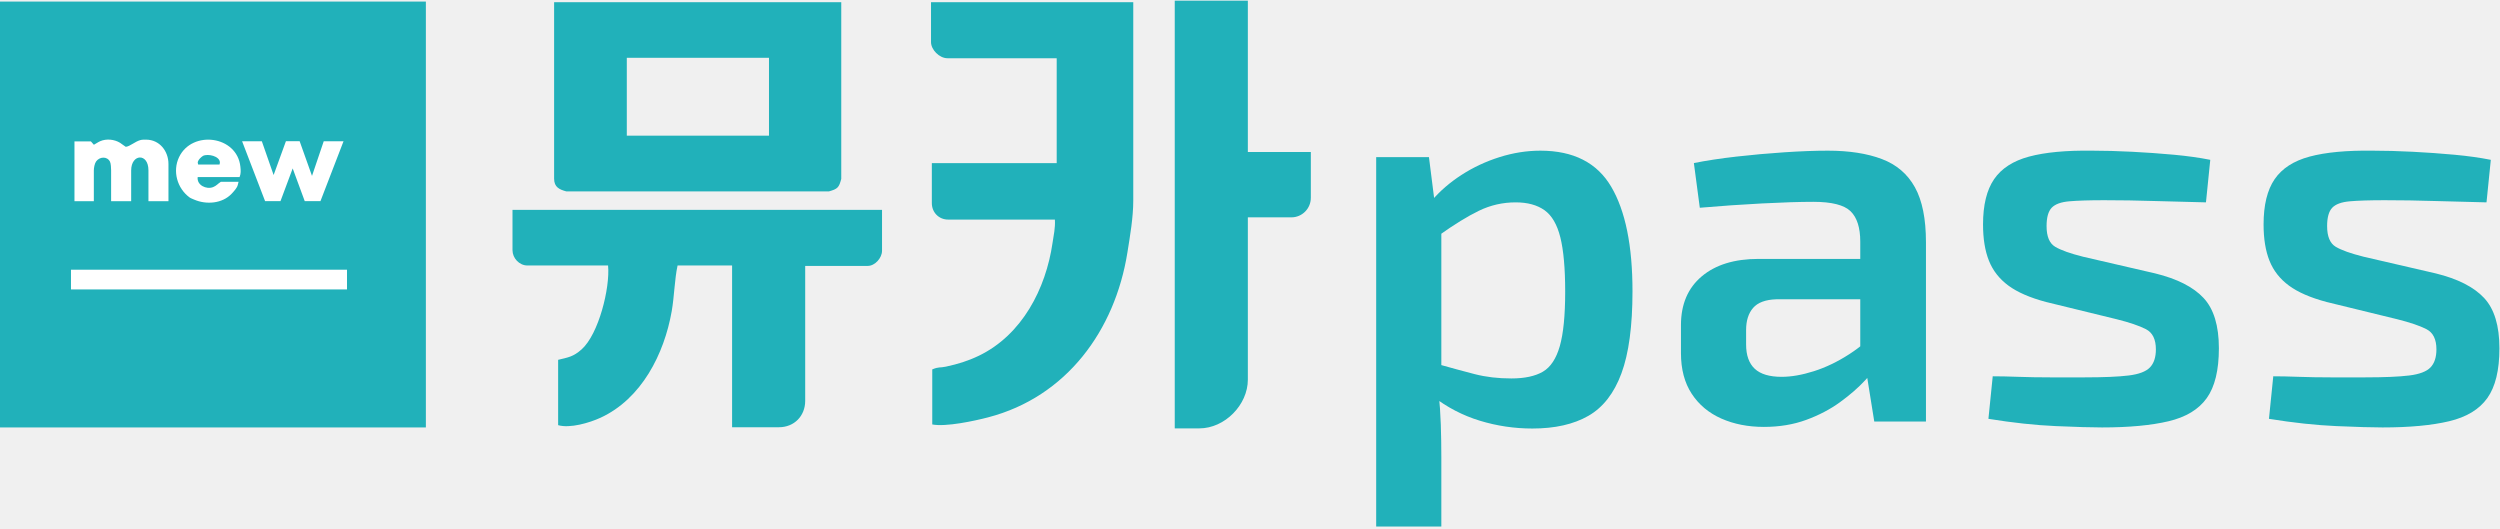
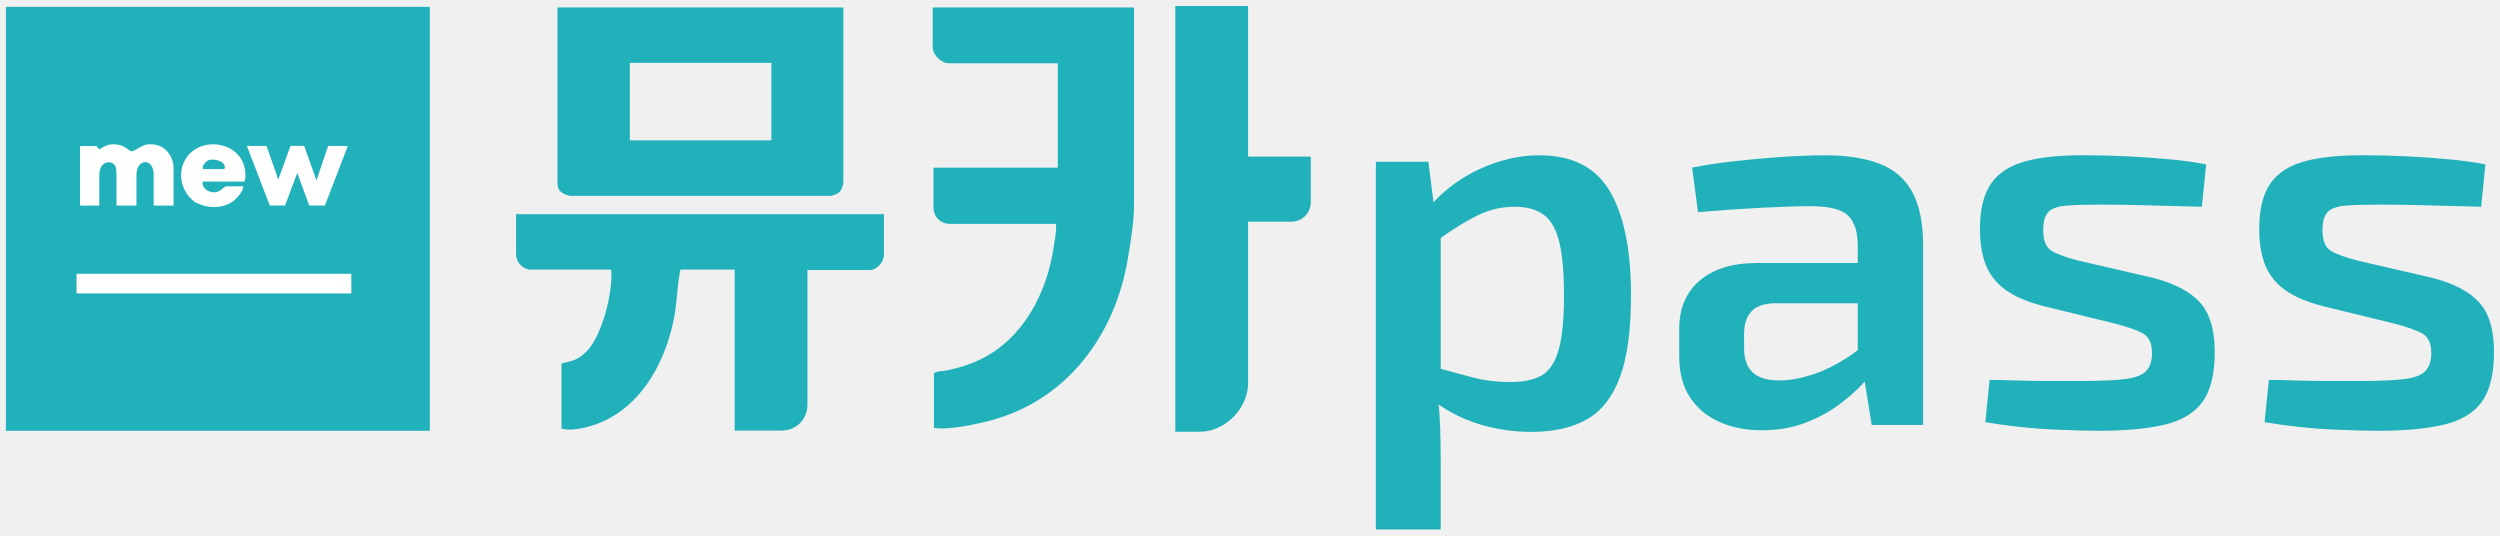
- <svg xmlns="http://www.w3.org/2000/svg" viewBox="40 39.6 634 134" width="634" height="134" role="img" aria-label="뮤카pass">
+ <svg xmlns="http://www.w3.org/2000/svg" viewBox="38.5 38.25 636.88 136.38" width="636.88" height="136.38" role="img" aria-label="뮤카pass">
  <g transform="translate(40 40)">
    <rect x="0" y="0" width="108.0" height="108.0" fill="#21B1BA" />
    <g fill="#FFFFFF">
      <path transform="matrix(0.413433 0 0 0.413433 -14.2193 3.5337)" d="M91.970 79.285L90.157 77.227L80.073 77.227L80.073 113.897L91.950 113.897L91.950 95.050C91.950 93.462 92.410 90.850 93.328 89.550C95.440 86.559 100.082 86.187 101.861 89.650C102.436 90.768 102.550 93.839 102.550 94.950L102.550 113.898L114.850 113.898L114.850 95.050C114.850 84.745 125.450 84.161 125.450 94.950L125.450 113.896L137.727 113.896L137.727 91.050C137.727 83.223 132.287 76.150 124.050 76.150C122.862 76.150 121.603 76.100 120.450 76.428C117.070 77.390 114.231 80.229 111.550 80.550C110.173 79.738 109.324 78.882 108.050 78.094C104.560 75.938 99.636 75.438 95.850 77.094C94.487 77.691 93.254 78.616 91.970 79.285ZM180.242 103.972L180.718 102.021L169.850 102.021C168.072 103.103 167.170 104.474 165.050 105.283C160.979 106.838 154.990 104.069 155.650 99.100L181.350 99.100C182.235 96.917 182.091 95.063 181.850 92.750C179.861 73.657 152.238 70.156 144.239 86.850C140.110 95.466 143.034 105.966 150.650 111.572C151.348 112.086 152.721 112.593 153.550 112.950C160.995 116.156 170.798 115.400 176.550 109.250C177.823 107.889 179.805 105.760 180.242 103.972ZM169.050 91.423L155.950 91.423C155.893 90.764 155.691 90.712 155.683 90.250C155.668 89.352 156.543 88.151 157.150 87.561C157.597 87.127 158.414 86.344 158.950 86.083C161.922 84.639 169.067 86.210 169.283 90.050C169.309 90.508 169.112 90.888 169.050 91.423ZM182.900 77.145L197.002 113.871L206.440 113.871L213.931 93.792L221.312 113.848L230.968 113.848L245.103 77.153L232.964 77.153L225.776 98.387L218.188 77.088L209.782 77.088L202.232 97.849L195.006 77.145L182.900 77.145Z" />
      <rect x="18.0" y="68.0" width="70.0" height="5.0" />
    </g>
    <path fill="#21B1BA" transform="matrix(0.351792 0 0 0.351792 -2.6384 -2.2866)" d="M406.950 6.950L406.950 134.150C406.950 140.372 410.839 141.989 415.750 143.350L605.050 143.350C611.302 141.549 612.257 140.680 613.950 134.350L613.950 6.950L406.950 6.950ZM561.850 47.050L561.850 103.150L459.350 103.150L459.350 47.050L561.850 47.050ZM376.958 156.650L376.958 185.750C376.958 191.398 381.770 196.750 387.750 196.750L445.850 196.750C447.389 212.730 439.089 246.289 426.750 257.245C420.709 262.609 417.034 262.999 409.850 264.750L409.850 311.850C418.262 314.304 432.272 310.251 440.450 306.479C469.962 292.865 486.304 260.576 491.717 229.750C493.583 219.123 493.800 206.524 495.950 196.750L535.250 196.750L535.250 313.350L569.050 313.350C579.999 313.350 587.950 305.242 587.950 294.350L587.950 197.050L633.050 197.050C638.275 197.050 643.335 191.297 643.335 186.150L643.335 156.650L376.958 156.650ZM678.650 6.950L678.650 35.750C678.650 41.104 684.565 47.350 690.550 47.350L769.250 47.350L769.250 122.950L679.244 122.950L679.244 151.850C679.244 158.462 684.311 163.650 690.950 163.650L767.950 163.650C768.329 169.652 767.102 174.640 766.240 180.550C761.442 213.456 744.341 246.759 713.150 261.798C705.167 265.646 698.068 267.782 689.450 269.655C684.856 270.653 684.470 269.598 679.550 271.650L679.550 311.350C689.478 313.204 709.741 308.857 719.950 306.183C776.393 291.401 811.201 243.539 820.183 187.650C822.137 175.492 824.450 162.074 824.450 149.950L824.450 6.950L678.650 6.950ZM854.350 5.849L854.350 314.175L872.050 314.175C890.479 314.175 907.050 297.169 907.050 279.050L907.050 162.044L938.450 162.044C946.140 162.044 952.450 155.770 952.450 147.950L952.450 114.945L907.050 114.945L907.050 5.849L854.350 5.849Z" />
    <g transform="translate(349.0 106.4979) scale(1.365554) translate(-6.8 -110)">
      <path fill="#21B1BA" stroke="#21B1BA" stroke-width="0.0" stroke-linejoin="miter" stroke-miterlimit="2" d="M37.3 59.7Q46.5 59.7 50.45 66.4Q54.4 73.1 54.4 85.8Q54.4 95.5 52.35 101.05Q50.3 106.6 46.2 108.95Q42.1 111.3 35.8 111.3Q30.8 111.3 26.05 109.85Q21.3 108.4 17.3 105.3L18.1 99.3Q22.0 100.4 25.1 101.2Q28.2 102.0 31.9 102.0Q35.6 102.0 37.75 100.75Q39.9 99.5 40.9 96.0Q41.9 92.5 41.9 85.9Q41.9 79.4 41.0 75.8Q40.1 72.2 38.05 70.75Q36.0 69.3 32.7 69.3Q29.1 69.3 25.9 70.85Q22.7 72.4 18.5 75.4L17.1 69.0Q19.4 66.3 22.65 64.2Q25.9 62.1 29.7 60.9Q33.5 59.7 37.3 59.7ZM16.6 60.9 17.8 70.4 18.9 71.8V103.5L18.4 104.7Q18.7 107.6 18.8 110.55Q18.9 113.5 18.9 116.6V129.5H6.8V60.9Z" />
      <path fill="#21B1BA" stroke="#21B1BA" stroke-width="0.0" stroke-linejoin="miter" stroke-miterlimit="2" d="M90.7 59.7Q96.6 59.7 100.7 61.25Q104.8 62.8 106.85 66.5Q108.9 70.2 108.9 76.7V110.0H99.3L97.6 99.4L96.7 98.0V76.6Q96.7 72.7 94.9 70.95Q93.1 69.2 88.0 69.2Q84.2 69.2 78.45 69.5Q72.7 69.8 66.9 70.3L65.8 62.0Q69.3 61.3 73.7 60.8Q78.1 60.3 82.6 60.0Q87.1 59.7 90.7 59.7ZM103.7 79.8 103.6 87.3H81.1Q78.1 87.4 76.8 88.9Q75.5 90.4 75.5 93.0V95.7Q75.5 98.7 77.1 100.2Q78.7 101.7 82.1 101.7Q84.8 101.7 88.1 100.65Q91.4 99.6 94.65 97.5Q97.9 95.4 100.5 92.5V98.8Q99.5 100.3 97.6 102.35Q95.7 104.4 92.95 106.4Q90.2 108.4 86.65 109.7Q83.1 111.0 78.8 111.0Q74.4 111.0 70.9 109.45Q67.4 107.9 65.4 104.85Q63.4 101.8 63.4 97.3V92.1Q63.4 86.3 67.25 83.05Q71.1 79.8 77.8 79.8Z" />
      <path fill="#21B1BA" stroke="#21B1BA" stroke-width="0.0" stroke-linejoin="miter" stroke-miterlimit="2" d="M139.8 59.7Q143.2 59.7 147.15 59.9Q151.1 60.1 154.9 60.45Q158.7 60.8 161.7 61.4L160.9 69.3Q156.1 69.2 151.35 69.05Q146.6 68.9 142.0 68.9Q137.9 68.9 135.55 69.1Q133.2 69.3 132.25 70.3Q131.3 71.3 131.3 73.7Q131.3 76.6 132.9 77.55Q134.5 78.5 138.1 79.4L151.5 82.5Q157.6 84.0 160.45 87.05Q163.3 90.1 163.3 96.4Q163.3 102.5 161.05 105.65Q158.8 108.8 153.95 109.95Q149.1 111.1 141.6 111.1Q138.7 111.1 133.0 110.85Q127.3 110.6 120.5 109.5L121.3 101.6Q123.3 101.6 126.05 101.7Q128.8 101.8 131.95 101.8Q135.1 101.8 138.4 101.8Q143.7 101.8 146.55 101.45Q149.4 101.1 150.5 99.95Q151.6 98.8 151.6 96.6Q151.6 93.8 149.75 92.85Q147.9 91.9 144.3 91.0L131.2 87.8Q126.7 86.6 124.2 84.75Q121.7 82.9 120.6 80.15Q119.5 77.4 119.5 73.4Q119.5 68.0 121.55 65.0Q123.6 62.0 128.05 60.8Q132.5 59.6 139.8 59.7Z" />
      <path fill="#21B1BA" stroke="#21B1BA" stroke-width="0.0" stroke-linejoin="miter" stroke-miterlimit="2" d="M191.9 59.7Q195.3 59.7 199.25 59.9Q203.2 60.1 207.0 60.45Q210.8 60.8 213.8 61.4L213.0 69.3Q208.2 69.2 203.45 69.05Q198.7 68.9 194.1 68.9Q190.0 68.9 187.65 69.1Q185.3 69.3 184.35 70.3Q183.4 71.3 183.4 73.7Q183.4 76.6 185.0 77.55Q186.6 78.5 190.2 79.4L203.6 82.5Q209.7 84.0 212.55 87.05Q215.4 90.1 215.4 96.4Q215.4 102.5 213.15 105.65Q210.9 108.8 206.05 109.95Q201.2 111.1 193.7 111.1Q190.8 111.1 185.1 110.85Q179.4 110.6 172.6 109.5L173.4 101.6Q175.4 101.6 178.15 101.7Q180.9 101.8 184.05 101.8Q187.2 101.8 190.5 101.8Q195.8 101.8 198.65 101.45Q201.5 101.1 202.6 99.95Q203.7 98.8 203.7 96.6Q203.7 93.8 201.85 92.85Q200.0 91.9 196.4 91.0L183.3 87.8Q178.8 86.6 176.3 84.75Q173.8 82.9 172.7 80.15Q171.6 77.4 171.6 73.4Q171.6 68.0 173.65 65.0Q175.7 62.0 180.15 60.8Q184.6 59.6 191.9 59.7Z" />
    </g>
  </g>
</svg>
